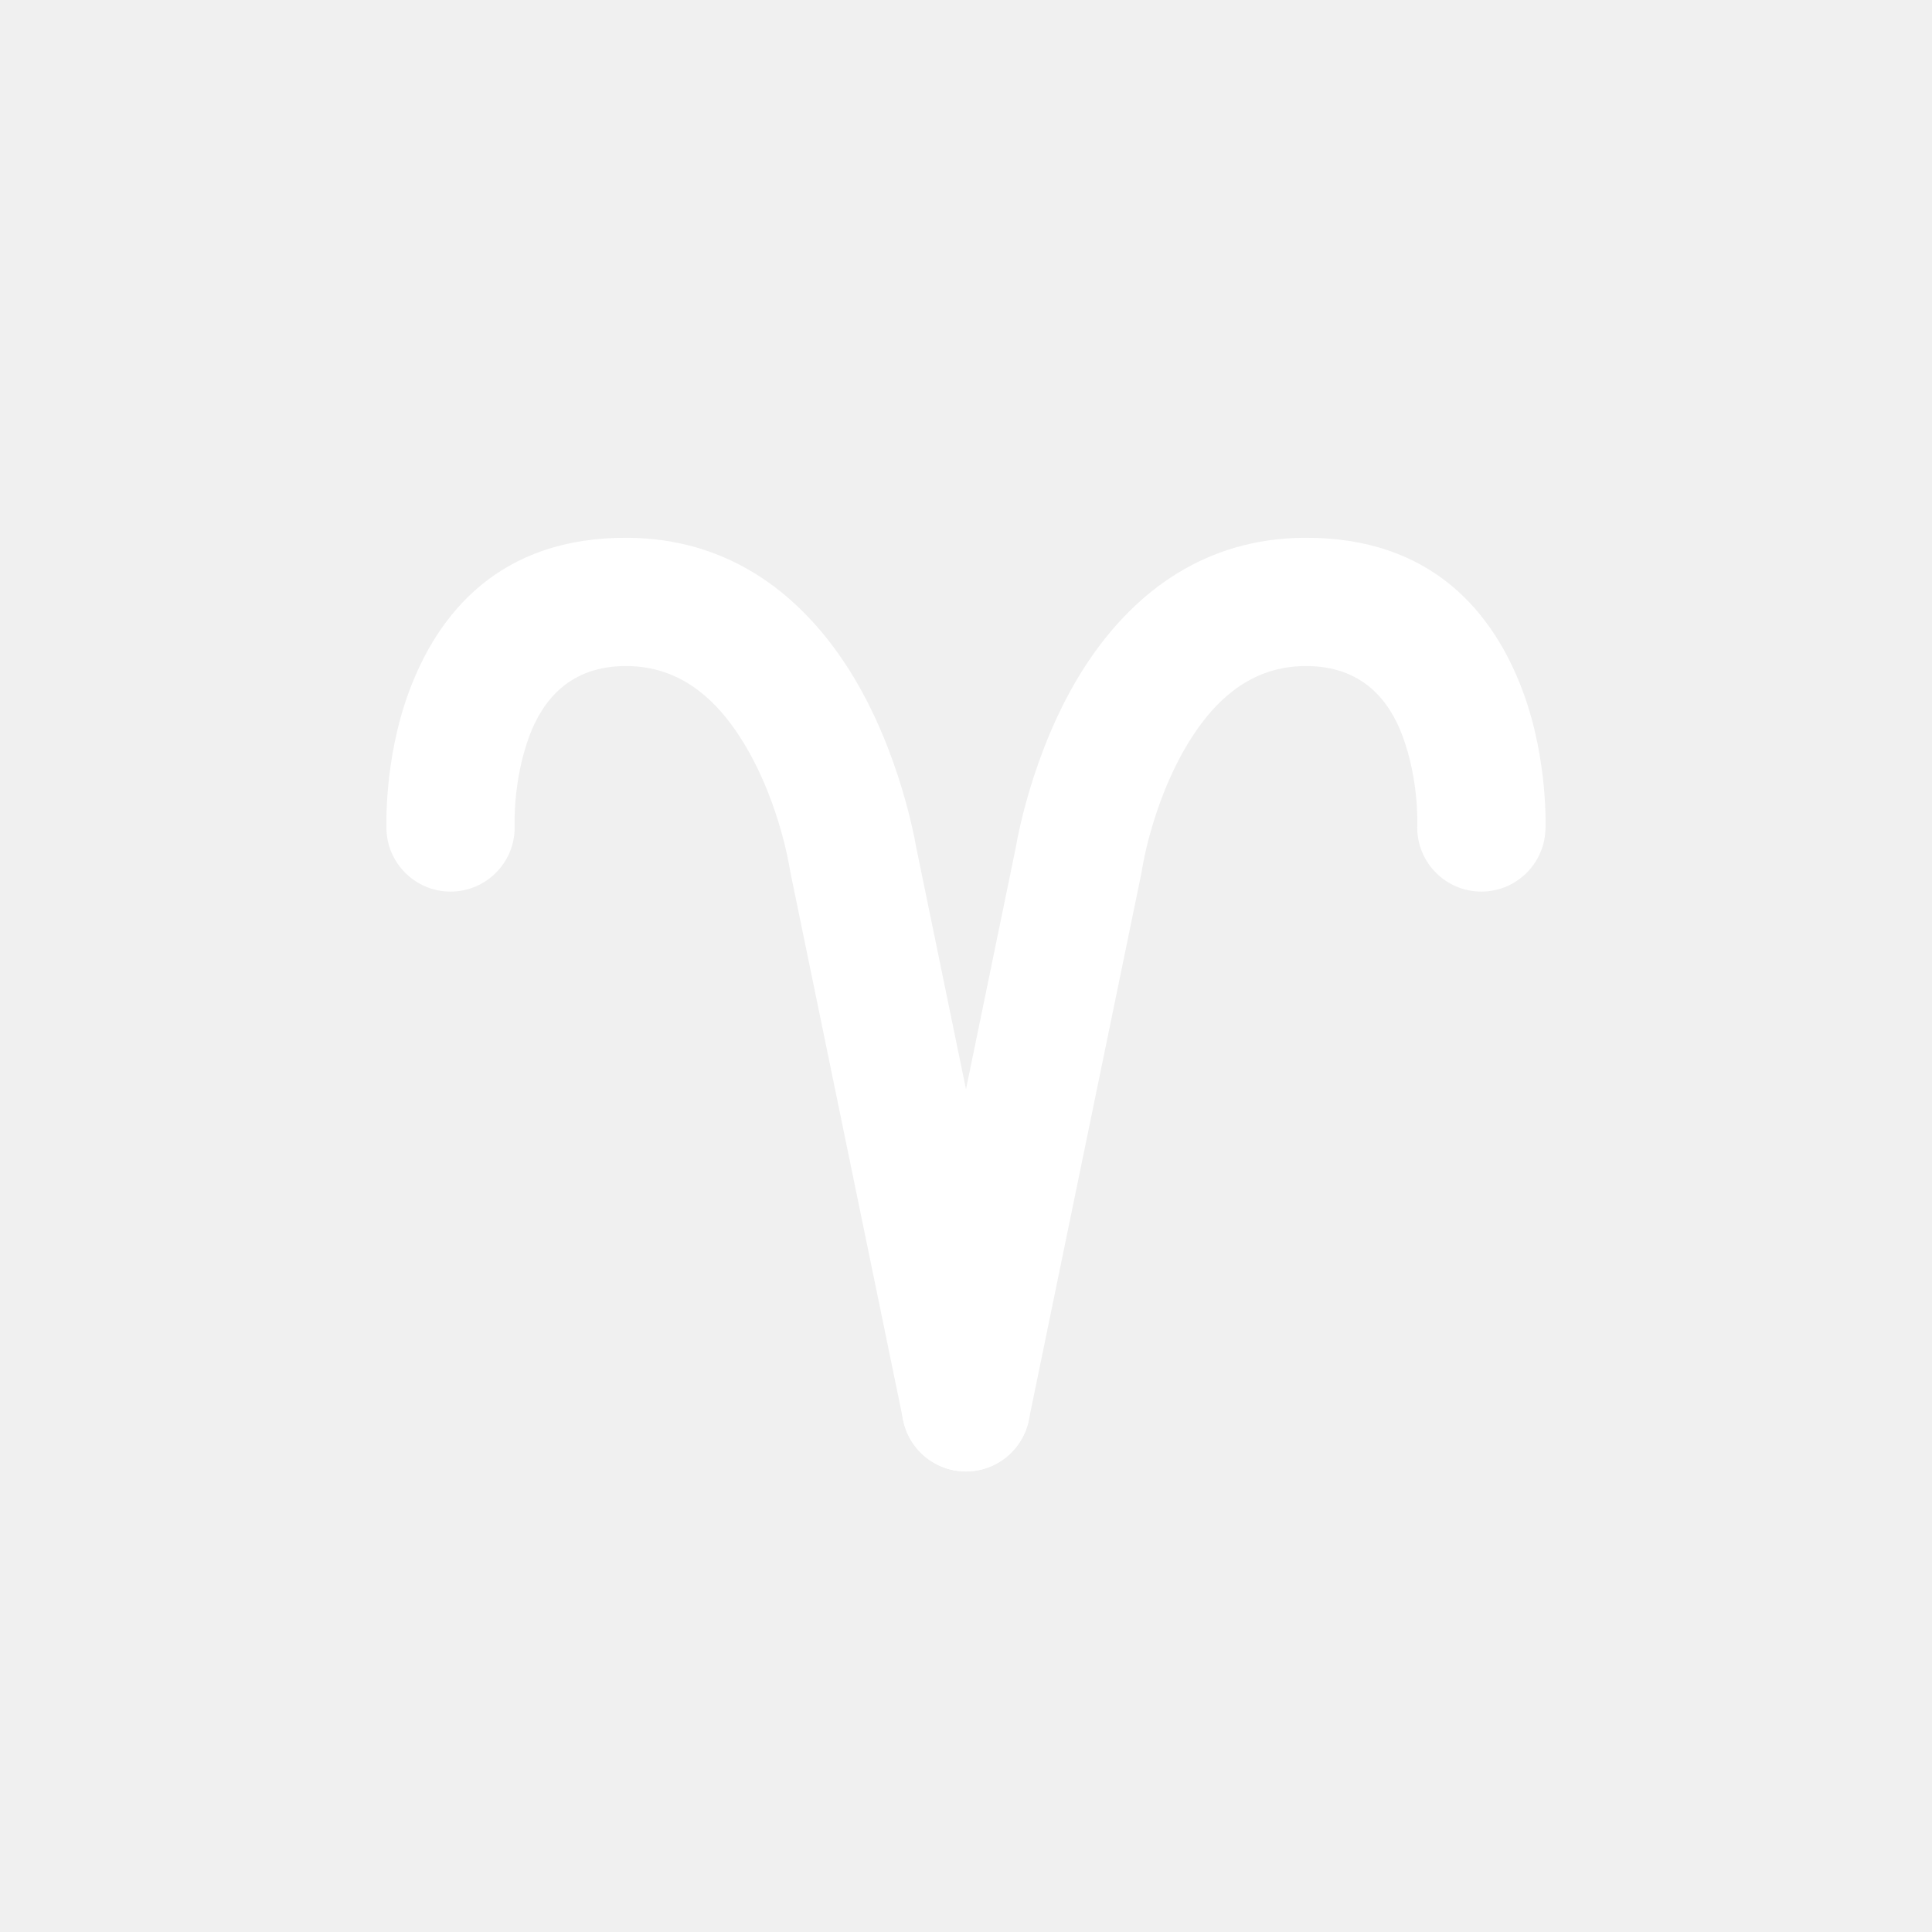
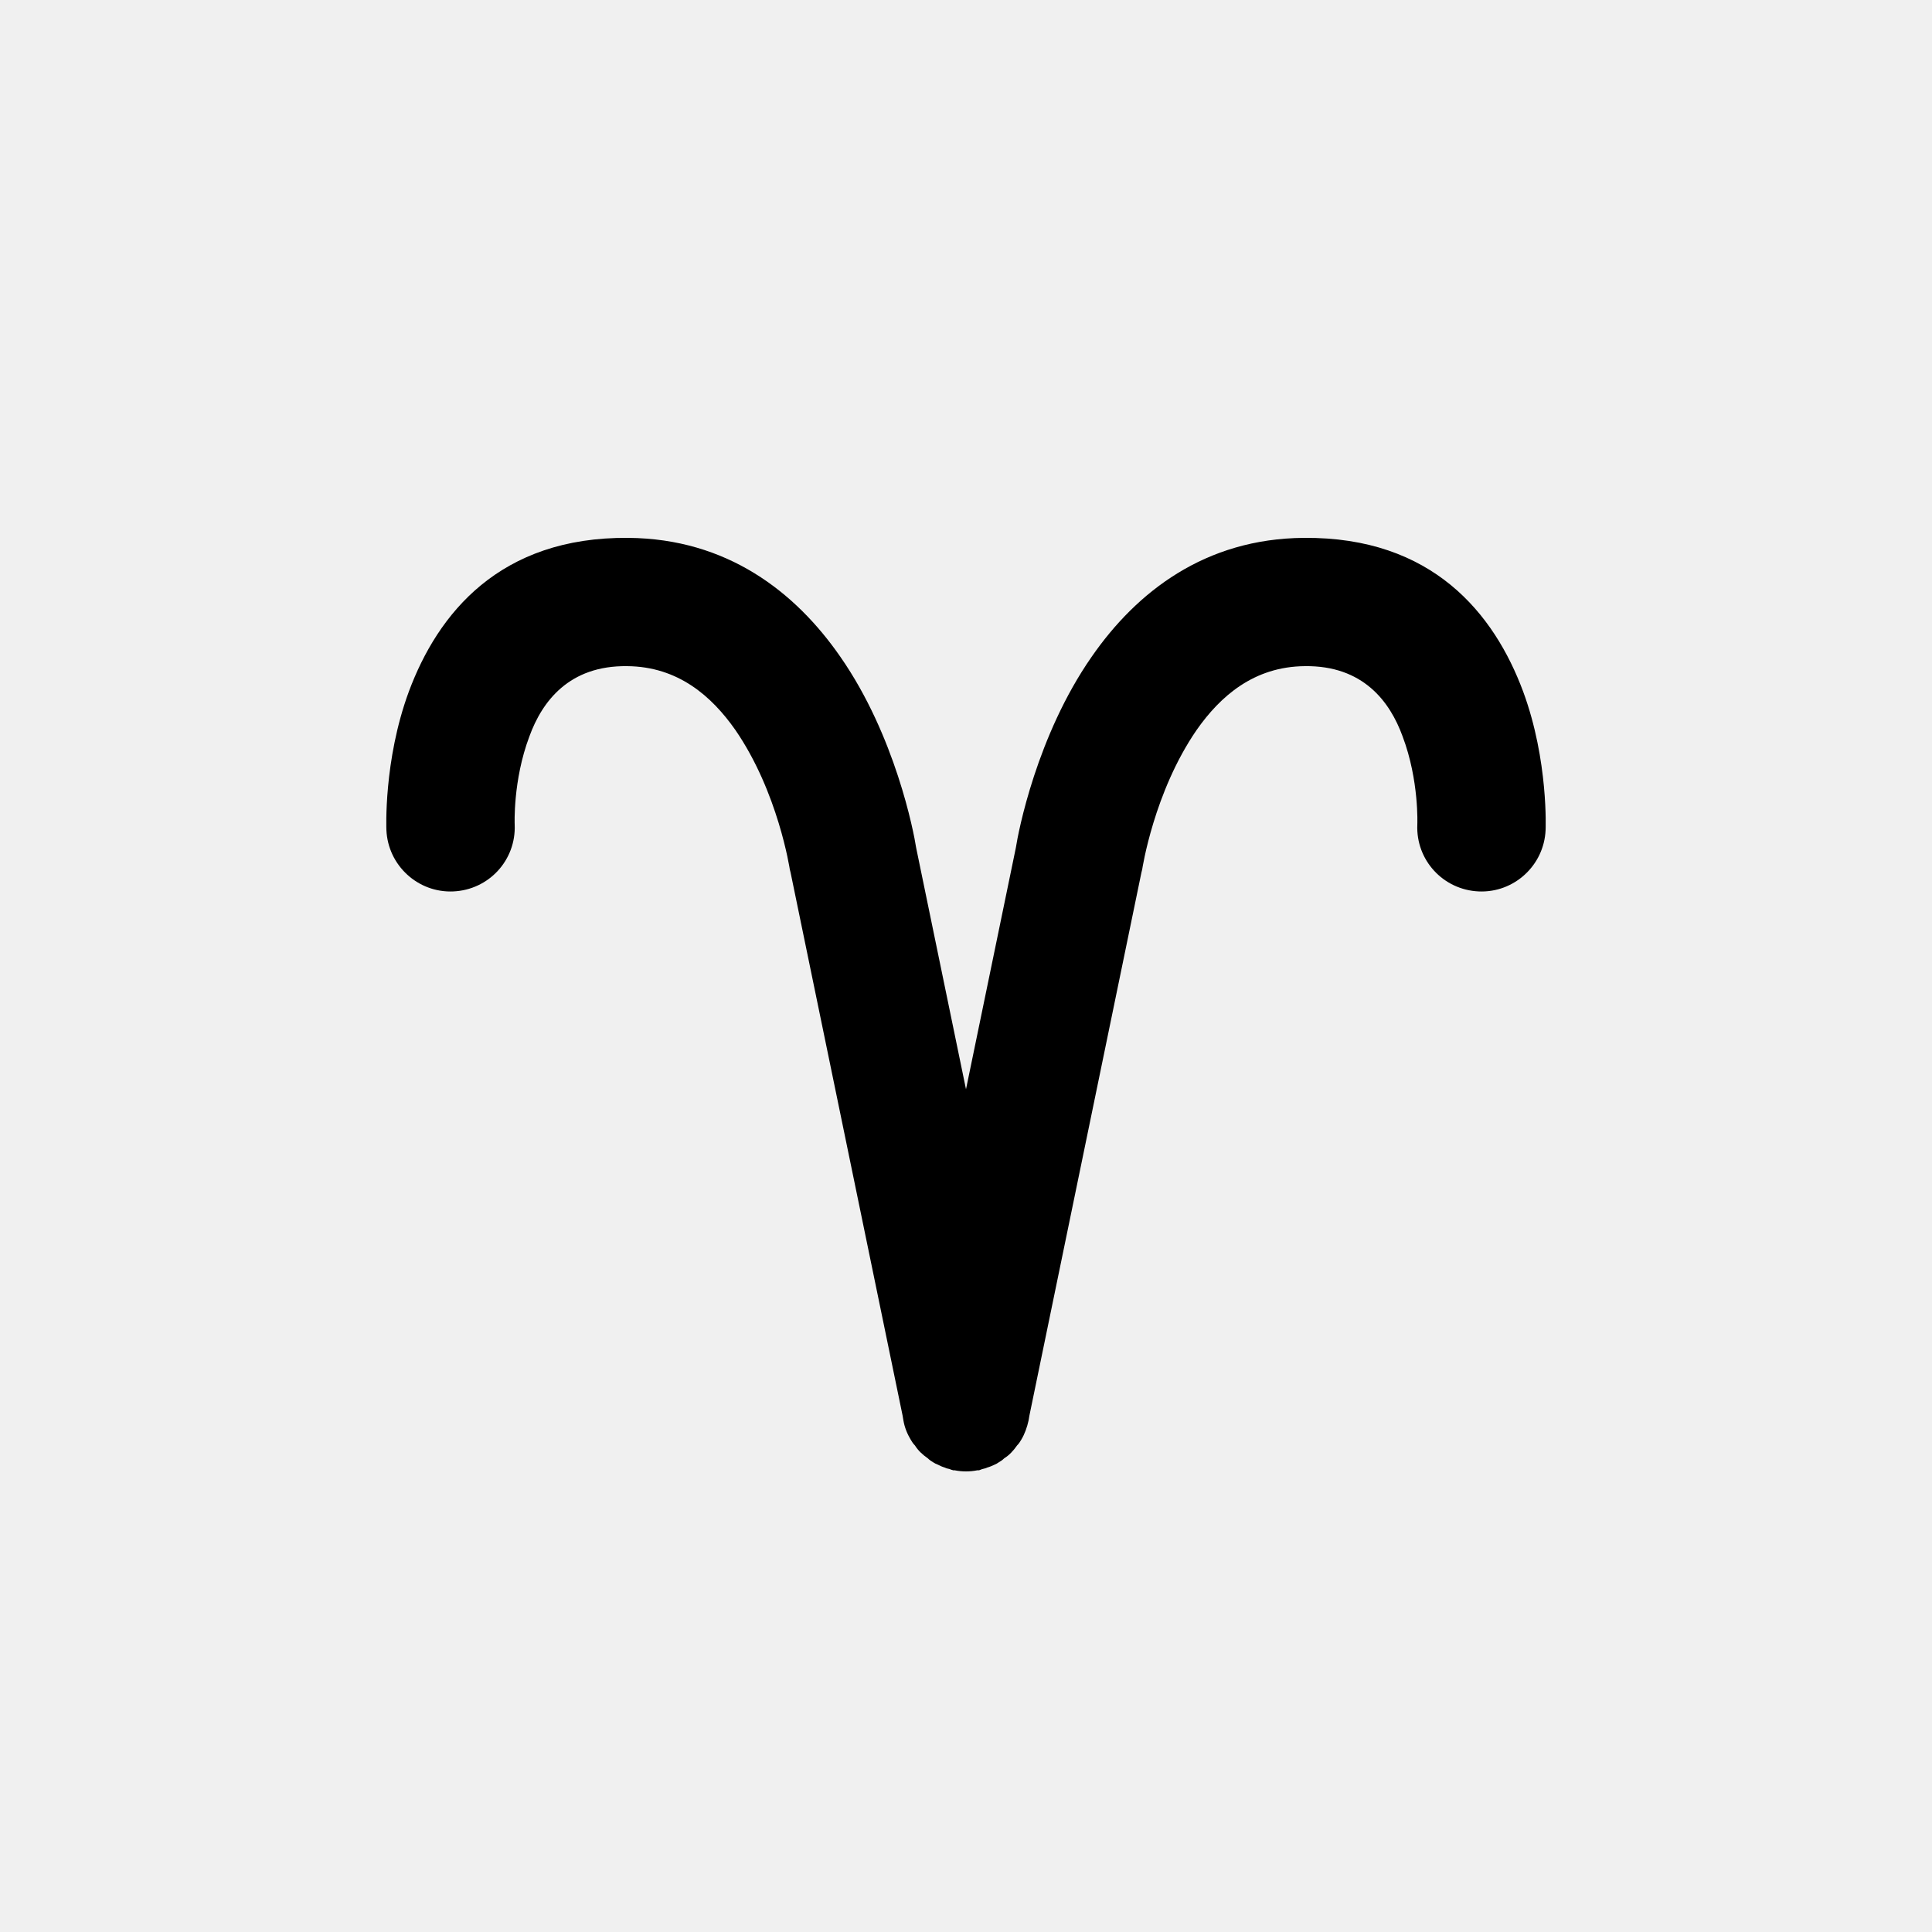
<svg xmlns="http://www.w3.org/2000/svg" id="Aries" viewBox="0 0 50 50">
-   <defs>
-     <style>.cls-1{fill:#fff;fill-rule:evenodd;}</style>
-   </defs>
  <g id="Sign">
-     <path class="cls-1" d="m13.319,21.344s-.045-1.146.378-2.288c.336-.908,1.035-1.832,2.534-1.819,1.317.012,2.191.784,2.796,1.653,1.116,1.606,1.414,3.605,1.414,3.605.005.03.01.059.016.088l2.918,14.173c.184.897,1.063,1.475,1.959,1.291.897-.185,1.476-1.063,1.291-1.96l-2.911-14.145c-.069-.399-.541-2.901-1.962-4.945-1.172-1.687-2.939-3.057-5.491-3.079-3.335-.029-4.93,1.965-5.678,3.986-.661,1.787-.581,3.581-.581,3.581.039.915.814,1.627,1.729,1.588s1.626-.814,1.587-1.729" />
-     <path class="cls-1" d="m39.996,21.485c.001,0,.081-1.794-.58-3.581-.748-2.02-2.342-4.014-5.677-3.986-2.553.022-4.319,1.392-5.492,3.079-1.42,2.043-1.893,4.544-1.961,4.947,0-.002-2.913,14.143-2.913,14.143-.185.897.394,1.776,1.291,1.96.897.184,1.776-.394,1.96-1.291l2.918-14.173c.006-.029.011-.058.015-.088,0,0,.299-1.998,1.415-3.605.605-.869,1.479-1.641,2.795-1.653,1.501-.013,2.199.91,2.534,1.819.423,1.142.378,2.288.378,2.288-.039.915.673,1.69,1.588,1.729s1.689-.673,1.728-1.588Zm0,0h0" />
+     <path class="cls-1" d="m40,21.48c-.04.92-.82,1.63-1.73,1.59-.92-.04-1.63-.81-1.59-1.73,0,0,.05-1.14-.38-2.28-.33-.91-1.03-1.84-2.53-1.82-1.32.01-2.19.78-2.8,1.65-1.11,1.61-1.41,3.61-1.41,3.61-.01.03-.01.05-.02.08l-2.9,14.06-.02.12c-.04.18-.1.35-.19.5-.03.05-.06.1-.11.15-.09.13-.2.25-.33.33-.05.05-.1.08-.15.11-.03.02-.06.04-.09.05-.06.03-.13.06-.2.08-.04.02-.09.03-.13.04-.03.01-.05.02-.08.03h-.04c-.2.04-.4.04-.6,0h-.04c-.01,0-.01-.01-.02-.01-.02,0-.04-.01-.06-.02-.05-.01-.09-.02-.13-.04-.07-.02-.13-.05-.19-.08-.03-.01-.07-.03-.1-.05-.05-.03-.1-.06-.15-.11-.13-.09-.25-.2-.33-.33-.05-.05-.08-.1-.11-.15-.09-.15-.16-.32-.19-.5l-.02-.12-2.9-14.06c-.01-.03-.01-.05-.02-.08,0,0-.3-2-1.41-3.61-.61-.87-1.48-1.64-2.8-1.65-1.5-.02-2.2.91-2.53,1.82-.43,1.14-.38,2.28-.38,2.28.04.92-.67,1.69-1.59,1.73-.91.04-1.69-.67-1.73-1.59,0,0-.08-1.79.58-3.58.75-2.02,2.35-4.01,5.68-3.98,2.55.02,4.32,1.39,5.49,3.08,1.42,2.04,1.9,4.54,1.96,4.94l1.29,6.25,1.29-6.25c.06-.4.54-2.9,1.96-4.94,1.17-1.69,2.94-3.06,5.49-3.08,3.33-.03,4.93,1.96,5.68,3.98.66,1.79.58,3.58.58,3.58Z" />
  </g>
</svg>
